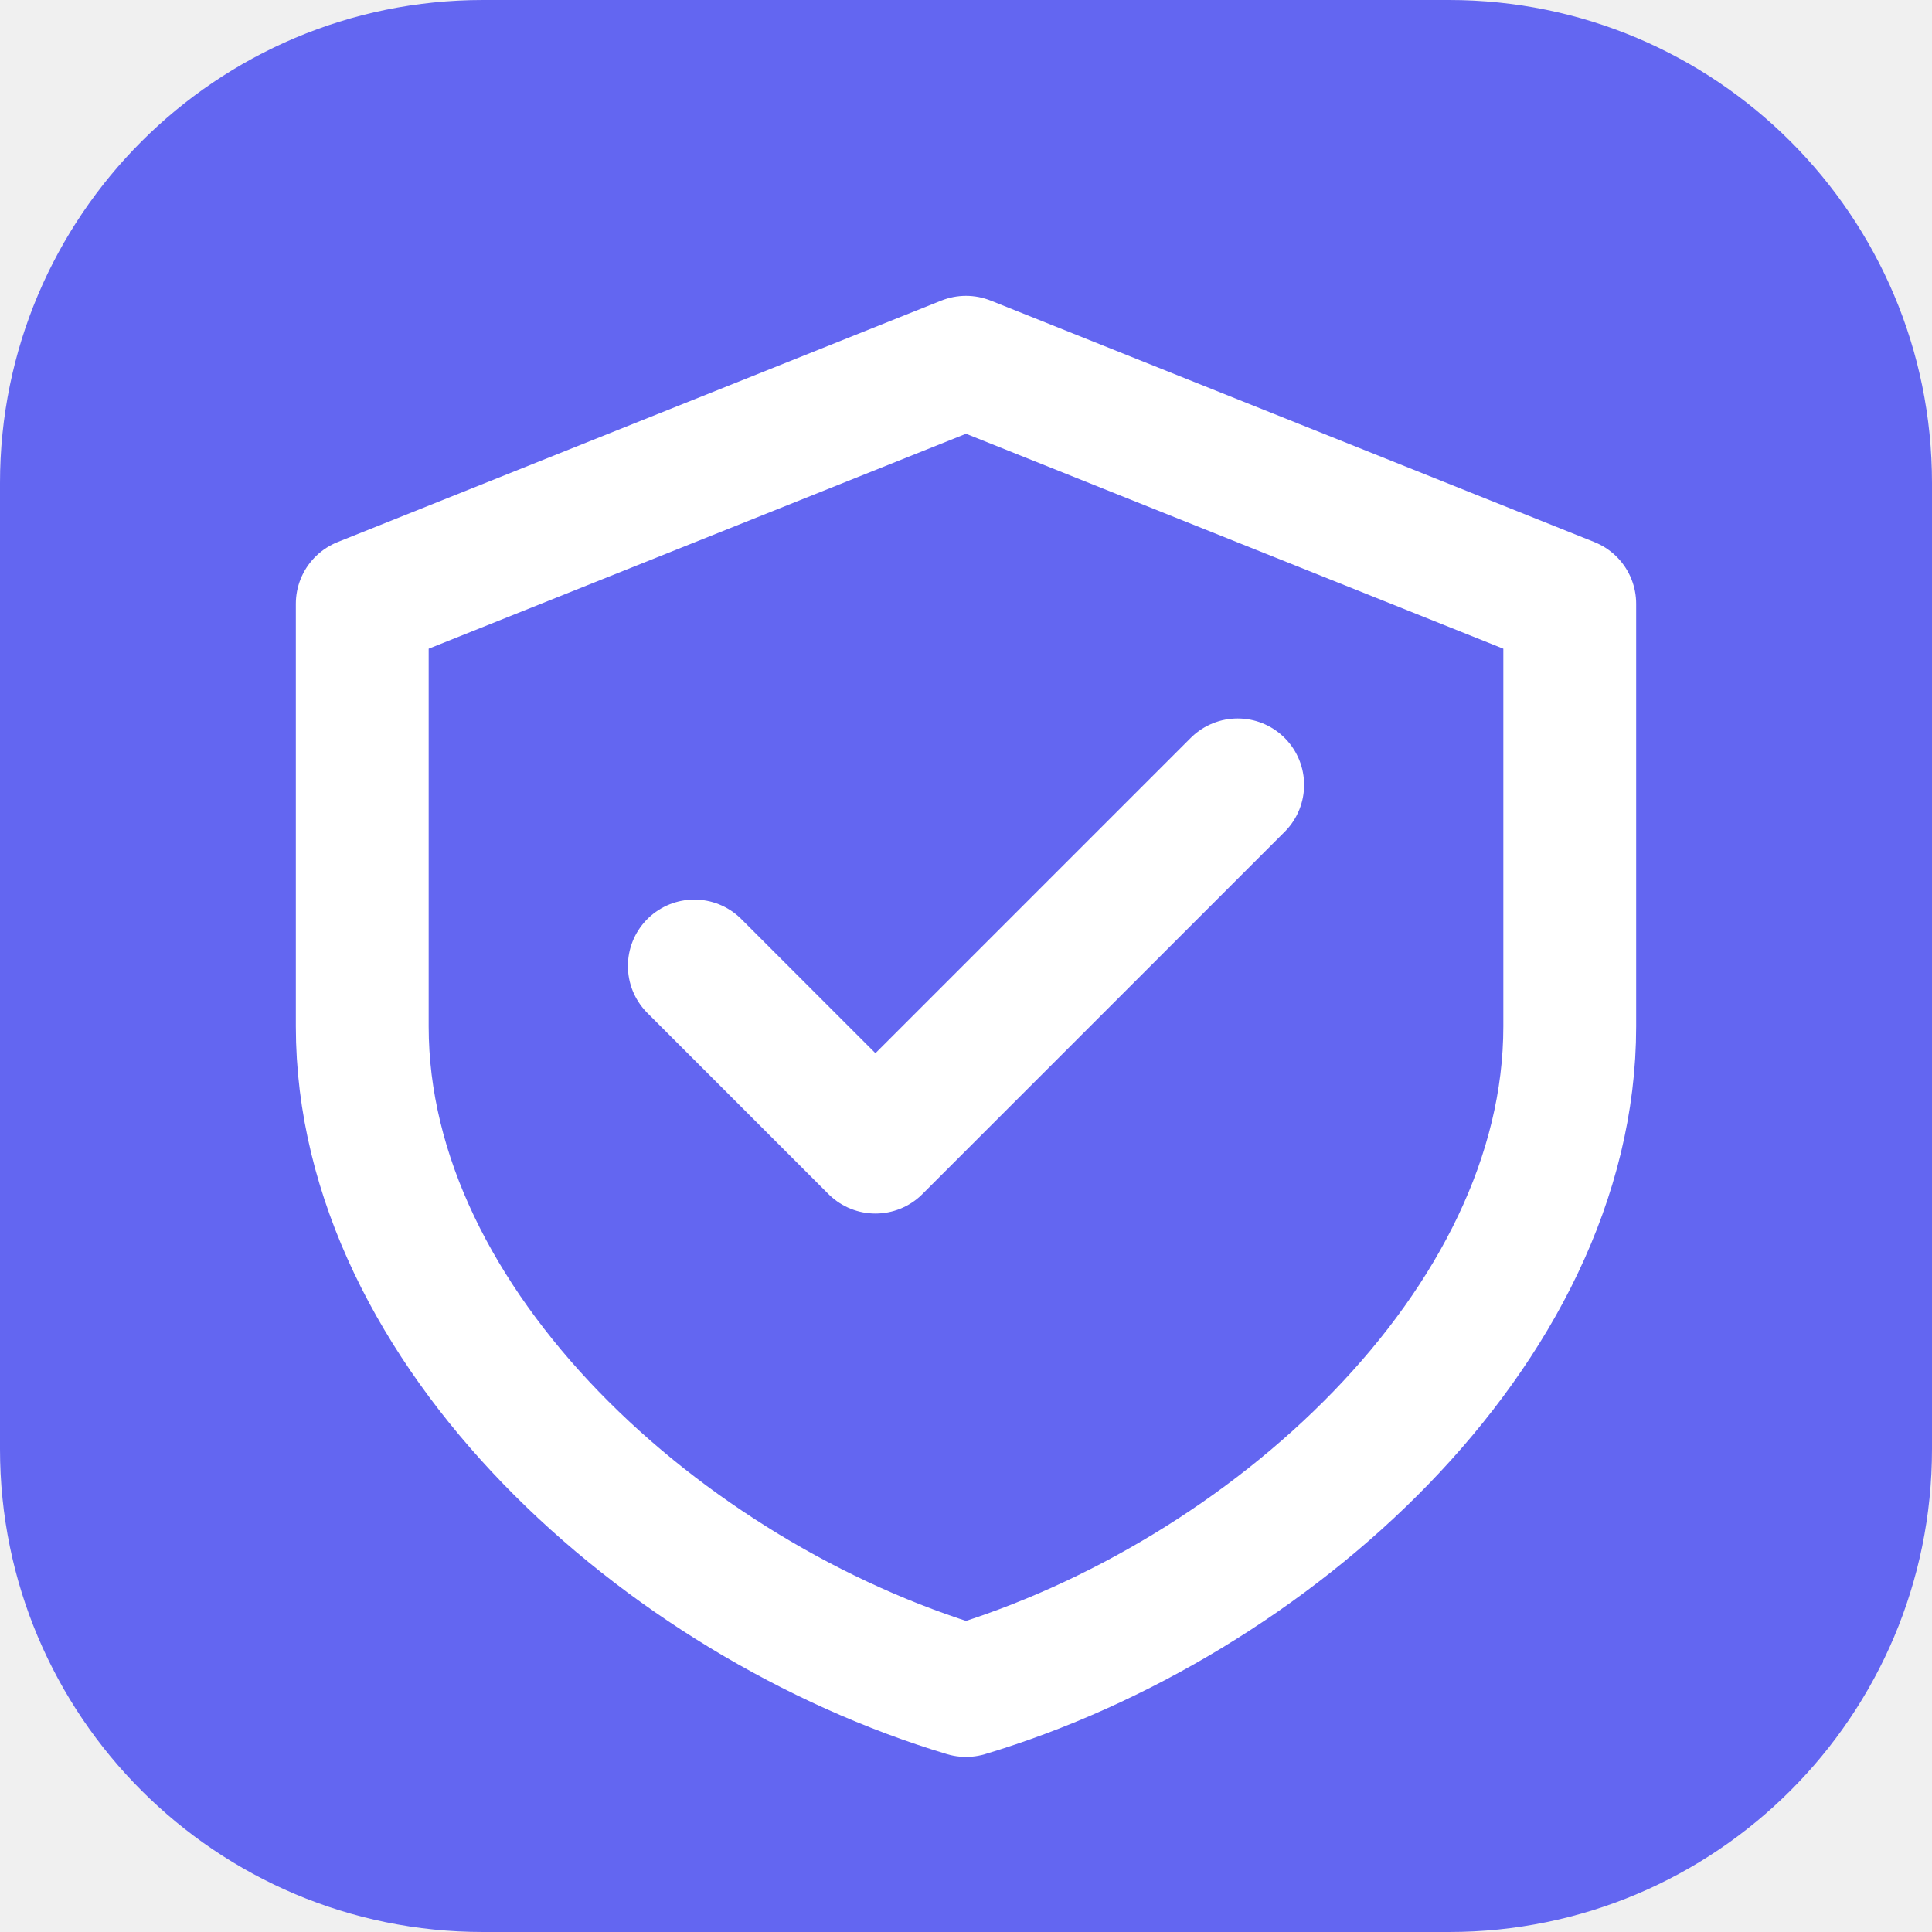
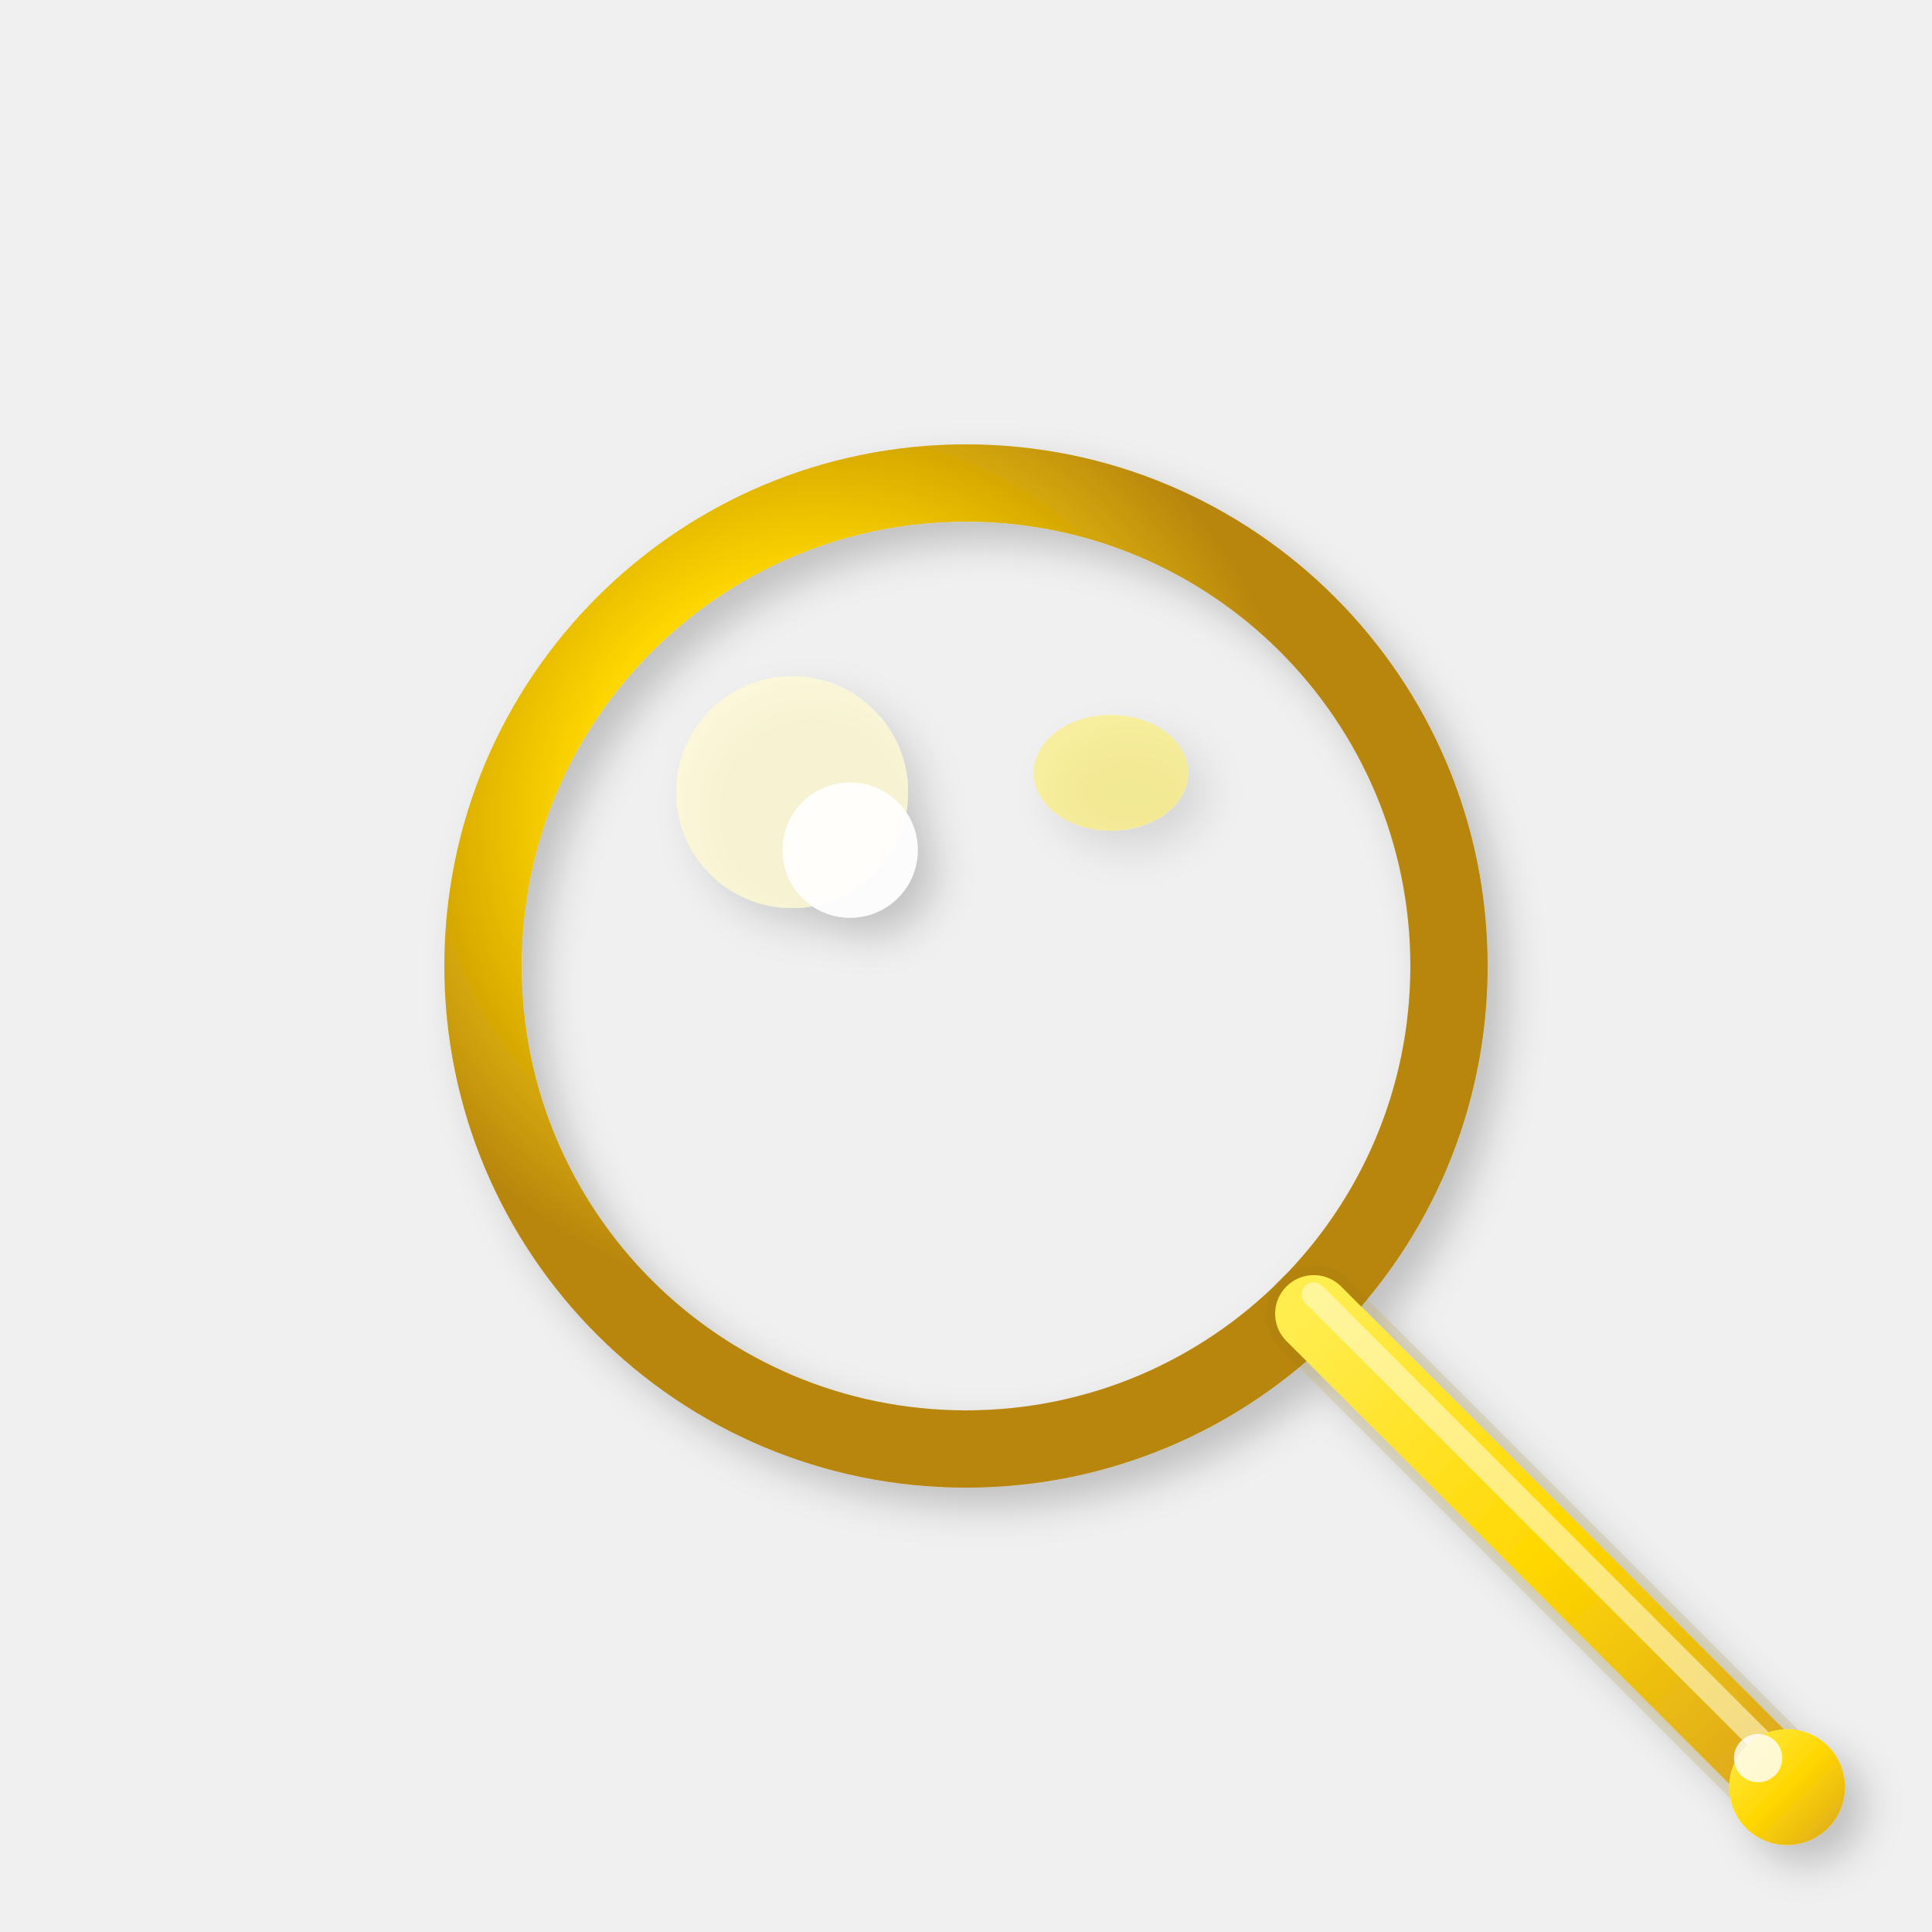
- <svg xmlns="http://www.w3.org/2000/svg" viewBox="0 0 32 32" fill="none">
-   <rect width="32" height="32" rx="8" fill="#6366f1" />
-   <path d="M16 6 L26 10 L26 17 C26 22 21 26.5 16 28 C11 26.5 6 22 6 17 L6 10 Z" fill="none" stroke="white" stroke-width="2.2" stroke-linejoin="round" />
-   <path d="M11.5 16 L14.5 19 L20.5 13" stroke="white" stroke-width="2.2" stroke-linecap="round" stroke-linejoin="round" />
+ <svg xmlns="http://www.w3.org/2000/svg" viewBox="0 0 200 200">
+   <defs>
+     <linearGradient id="goldGradient" x1="0%" y1="0%" x2="100%" y2="100%">
+       <stop offset="0%" style="stop-color:#FFED4E;stop-opacity:1" />
+       <stop offset="50%" style="stop-color:#FFD700;stop-opacity:1" />
+       <stop offset="100%" style="stop-color:#DAA520;stop-opacity:1" />
+     </linearGradient>
+     <radialGradient id="circleShadow" cx="35%" cy="35%">
+       <stop offset="0%" style="stop-color:#FFFACD;stop-opacity:1" />
+       <stop offset="50%" style="stop-color:#FFD700;stop-opacity:1" />
+       <stop offset="100%" style="stop-color:#B8860B;stop-opacity:1" />
+     </radialGradient>
+     <filter id="shadow" x="-50%" y="-50%" width="200%" height="200%">
+       <feDropShadow dx="2" dy="2" stdDeviation="2" flood-opacity="0.2" />
+     </filter>
+   </defs>
+   <g transform="translate(100, 100)" filter="url(#shadow)">
+     <circle cx="0" cy="0" r="50" fill="none" stroke="#8B7500" stroke-width="8" opacity="0.15" />
+     <circle cx="0" cy="0" r="50" fill="none" stroke="url(#circleShadow)" stroke-width="8" />
+     <circle cx="-18" cy="-18" r="12" fill="#FFFACD" opacity="0.7" />
+     <circle cx="-12" cy="-12" r="7" fill="#FFFFFF" opacity="0.9" />
+     <ellipse cx="15" cy="-20" rx="8" ry="6" fill="#FFED4E" opacity="0.5" />
+     <line x1="36" y1="36" x2="85" y2="85" stroke="#8B7500" stroke-width="10" stroke-linecap="round" opacity="0.15" />
+     <line x1="36" y1="36" x2="85" y2="85" stroke="url(#goldGradient)" stroke-width="8" stroke-linecap="round" stroke-linejoin="round" />
+     <line x1="36" y1="34" x2="83" y2="81" stroke="#FFFACD" stroke-width="2.5" stroke-linecap="round" opacity="0.6" />
+     <circle cx="85" cy="85" r="6" fill="url(#goldGradient)" />
+     <circle cx="82" cy="82" r="2.5" fill="#FFFFFF" opacity="0.8" />
+   </g>
</svg>
